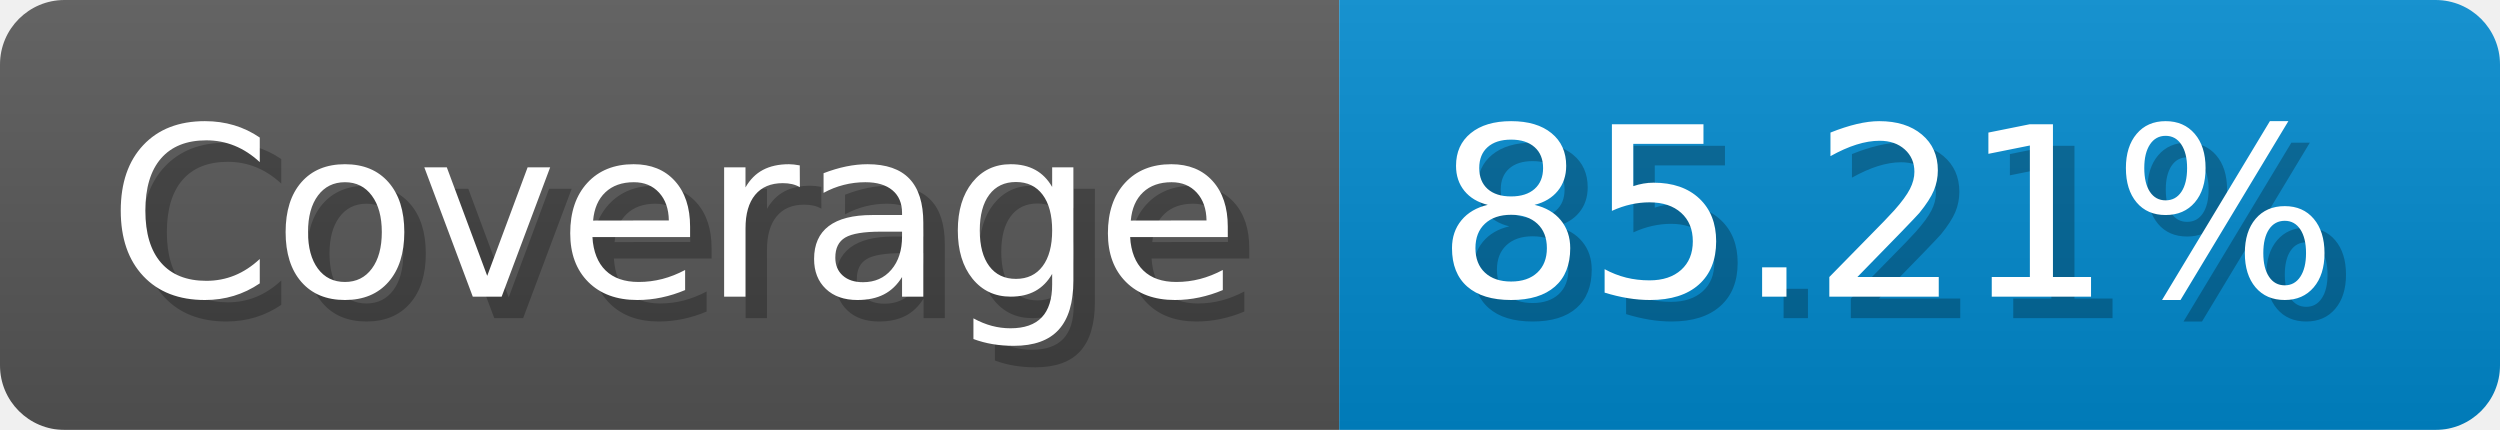
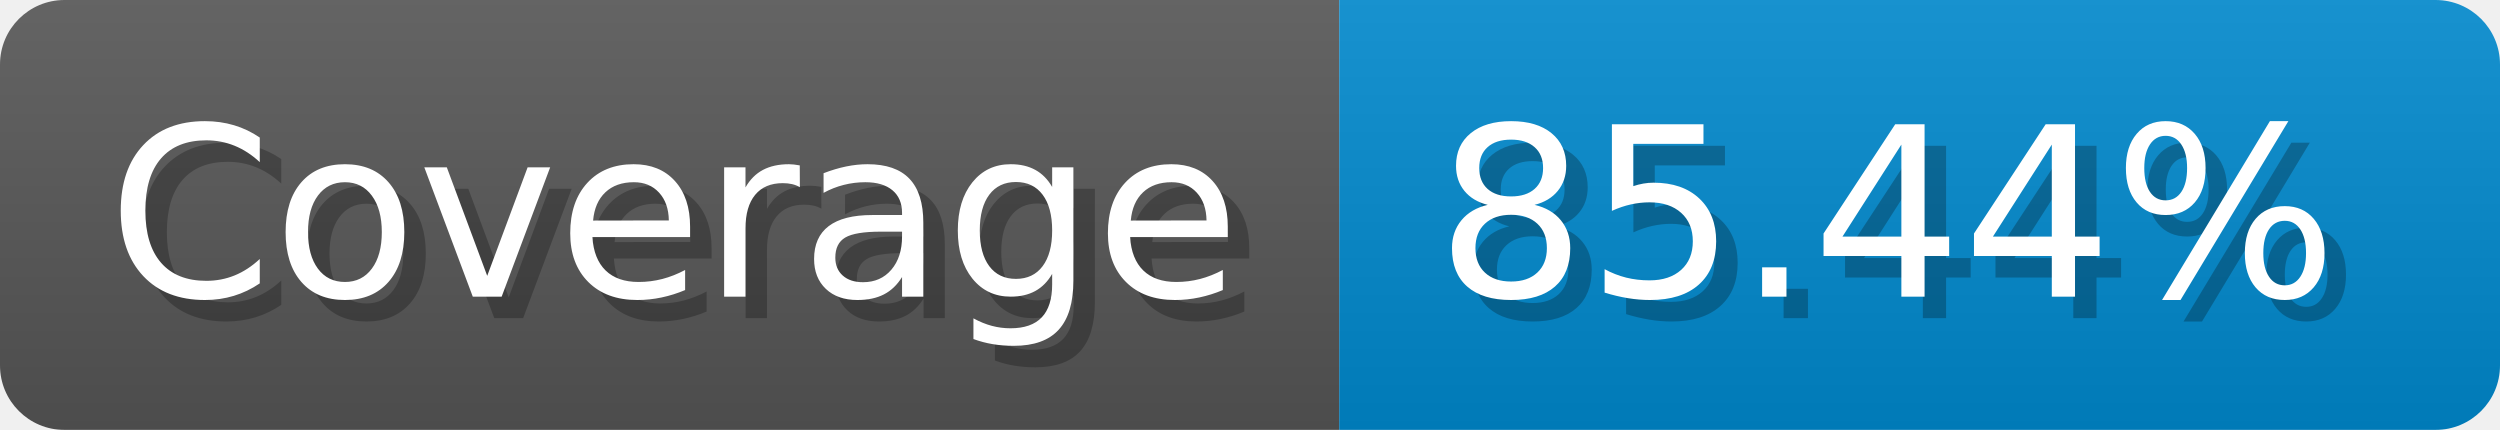
- <svg xmlns="http://www.w3.org/2000/svg" width="116.3" height="20" viewBox="0 0 1163 200" role="img" aria-label="Coverage: 85.21%">
+ <svg xmlns="http://www.w3.org/2000/svg" width="116.3" height="20" viewBox="0 0 1163 200" role="img" aria-label="Coverage: 85.44%">
  <linearGradient id="a" x2="0" y2="100%">
    <stop offset="0" stop-opacity=".1" stop-color="#EEE" />
    <stop offset="1" stop-opacity=".1" />
  </linearGradient>
  <mask id="m">
    <rect width="1163" height="200" rx="30" fill="#FFF" />
  </mask>
  <g mask="url(#m)">
    <rect width="623" height="200" fill="#555" />
    <rect width="540" height="200" fill="#08C" x="623" />
    <rect width="1163" height="200" fill="url(#a)" />
  </g>
  <g aria-hidden="true" fill="#fff" text-anchor="start" font-family="Verdana,DejaVu Sans,sans-serif" font-size="110">
    <text x="60" y="148" textLength="523" fill="#000" opacity="0.25">Coverage</text>
    <text x="50" y="138" textLength="523">Coverage</text>
-     <text x="678" y="148" textLength="440" fill="#000" opacity="0.25">85.21%</text>
-     <text x="668" y="138" textLength="440">85.21%</text>
+     <text x="678" y="148" textLength="440" fill="#000" opacity="0.25">85.44%</text>
+     <text x="668" y="138" textLength="440">85.44%</text>
  </g>
</svg>
